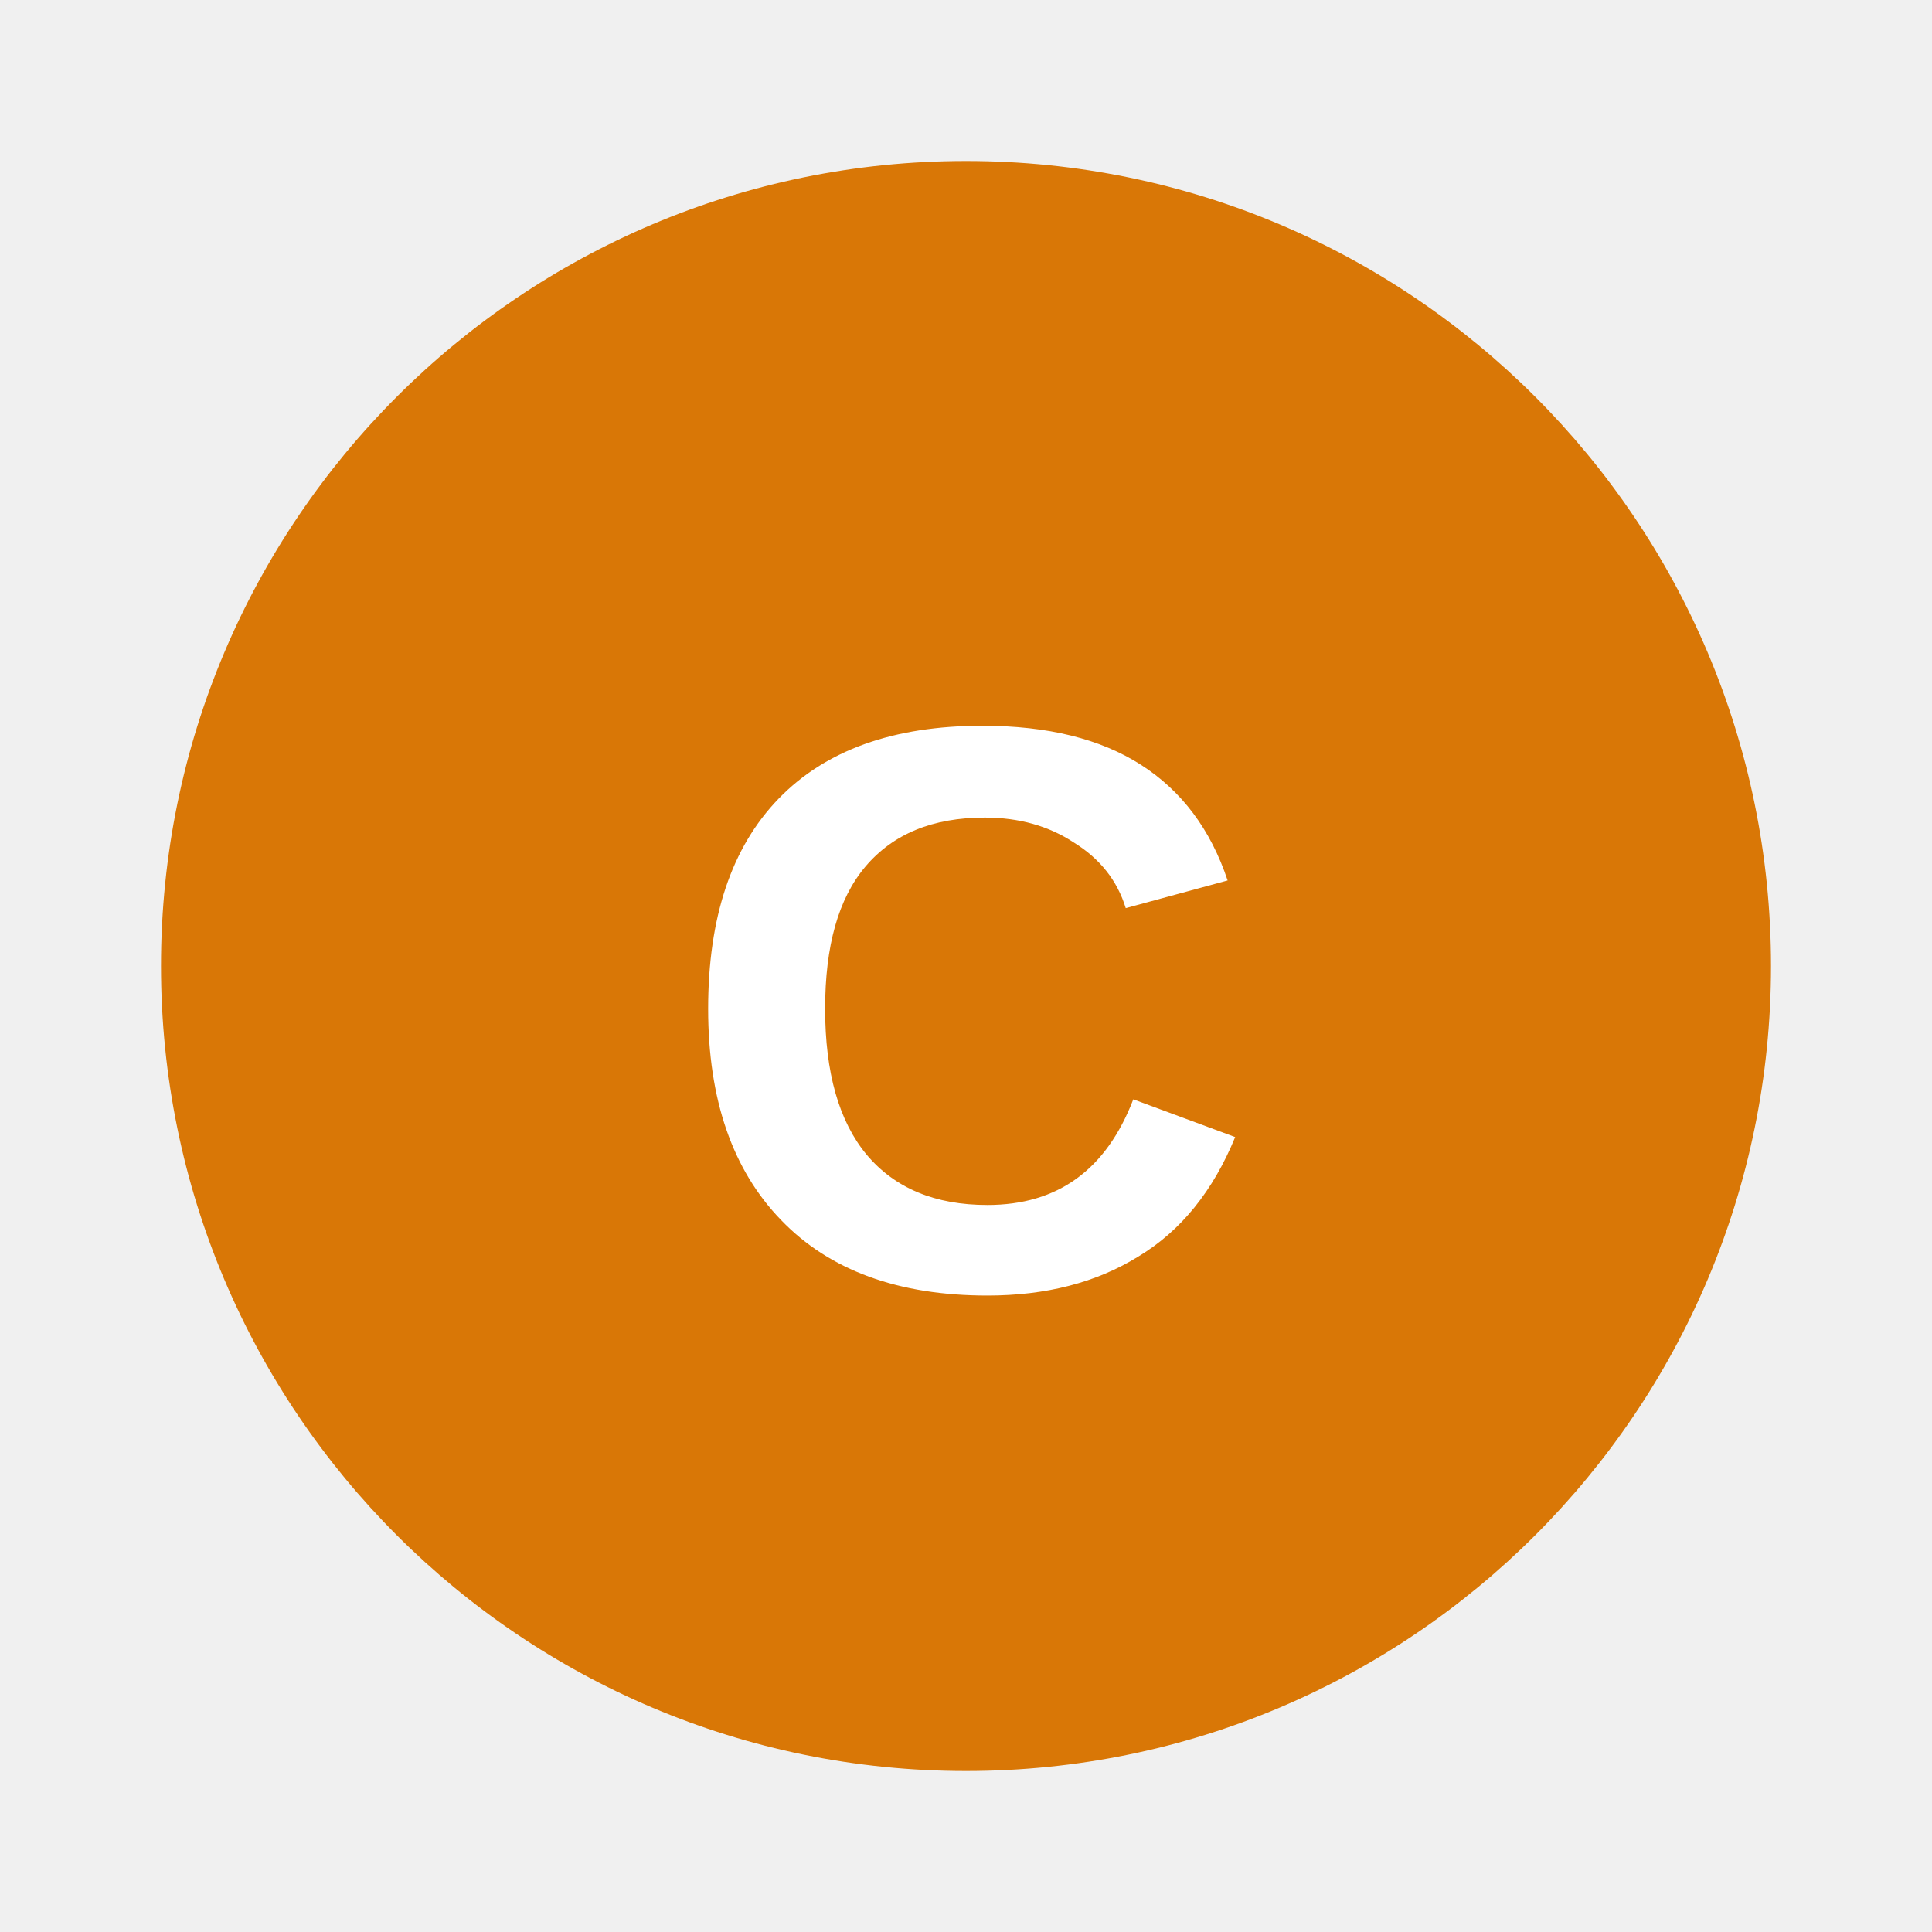
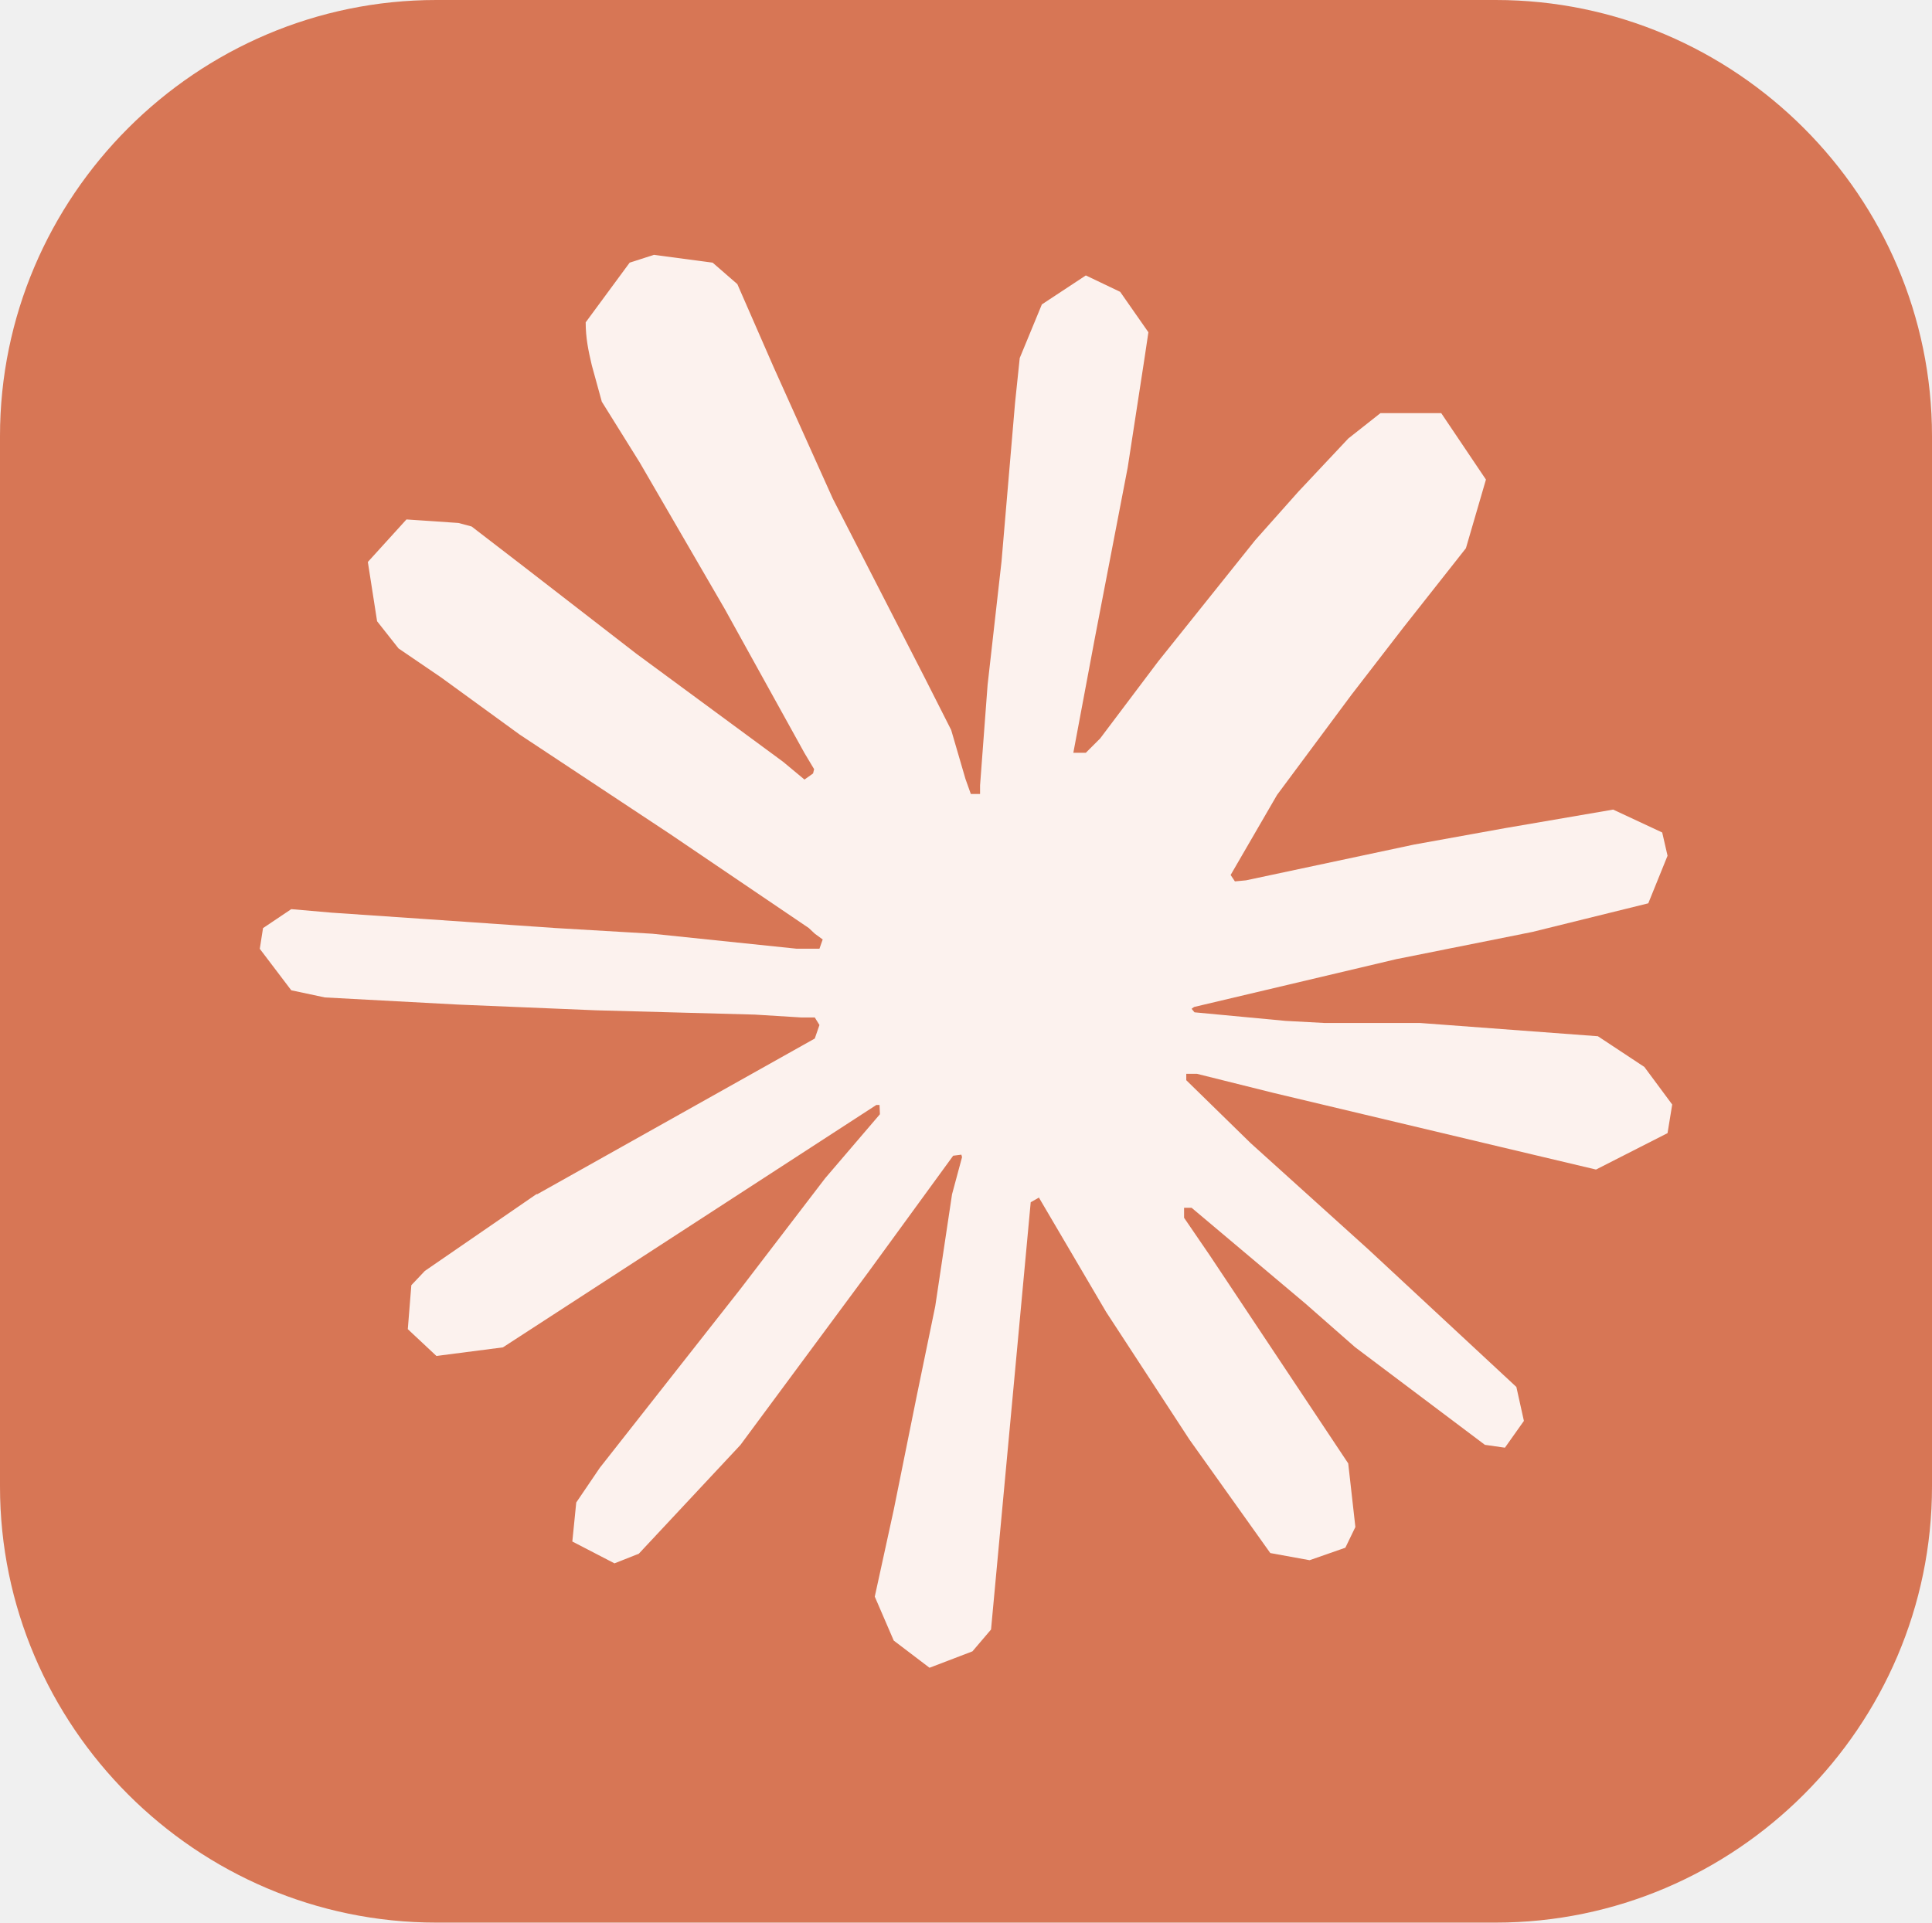
- <svg xmlns="http://www.w3.org/2000/svg" viewBox="0 0 24 24" fill="none">
-   <circle cx="12" cy="12" r="10" fill="#d97706" />
-   <text x="12" y="16" text-anchor="middle" fill="white" font-size="10" font-weight="bold" font-family="Arial">C</text>
+ <svg xmlns="http://www.w3.org/2000/svg" shape-rendering="geometricPrecision" text-rendering="geometricPrecision" image-rendering="optimizeQuality" fill-rule="evenodd" clip-rule="evenodd" viewBox="0 0 512 509.64">
+   <path fill="#D77655" d="M115.612 0h280.775C459.974 0 512 52.026 512 115.612v278.415c0 63.587-52.026 115.612-115.613 115.612H115.612C52.026 509.639 0 457.614 0 394.027V115.612C0 52.026 52.026 0 115.612 0z" />
+   <path fill="#FCF2EE" fill-rule="nonzero" d="M142.27 316.619l73.655-41.326 1.238-3.589-1.238-1.996-3.589-.001-12.31-.759-42.084-1.138-36.498-1.516-35.361-1.896-8.897-1.895-8.34-10.995.859-5.484 7.482-5.03 10.717.935 23.683 1.617 35.537 2.452 25.782 1.517 38.193 3.968h6.064l.86-2.451-2.073-1.517-1.618-1.517-36.776-24.922-39.81-26.338-20.852-15.166-11.273-7.683-5.687-7.204-2.451-15.721 10.237-11.273 13.75.935 3.513.936 13.928 10.716 29.749 23.027 38.848 28.612 5.687 4.727 2.275-1.617.278-1.138-2.553-4.271-21.13-38.193-22.546-38.848-10.035-16.101-2.654-9.655c-.935-3.968-1.617-7.304-1.617-11.374l11.652-15.823 6.445-2.073 15.545 2.073 6.547 5.687 9.655 22.092 15.646 34.78 24.265 47.291 7.103 14.028 3.791 12.992 1.416 3.968 2.449-.001v-2.275l1.997-26.641 3.69-32.707 3.589-42.084 1.239-11.854 5.863-14.206 11.652-7.683 9.099 4.348 7.482 10.716-1.036 6.926-4.449 28.915-8.72 45.294-5.687 30.331h3.313l3.792-3.791 15.342-20.372 25.782-32.227 11.374-12.789 13.27-14.129 8.517-6.724 16.1-.001 11.854 17.617-5.307 18.199-16.581 21.029-13.75 17.819-19.716 26.54-12.309 21.231 1.138 1.694 2.932-.278 44.536-9.479 24.062-4.347 28.714-4.928 12.992 6.066 1.416 6.167-5.106 12.613-30.71 7.583-36.018 7.204-53.636 12.689-.657.48.758.935 24.164 2.275 10.337.556h25.301l47.114 3.514 12.309 8.139 7.381 9.959-1.238 7.583-18.957 9.655-25.579-6.066-59.702-14.205-20.474-5.106-2.83-.001v1.694l17.061 16.682 31.266 28.233 39.152 36.397 1.997 8.999-5.03 7.102-5.307-.758-34.401-25.883-13.27-11.651-30.053-25.302-1.996-.001v2.654l6.926 10.136 36.574 54.975 1.895 16.859-2.653 5.485-9.479 3.311-10.414-1.895-21.408-30.054-22.092-33.844-17.819-30.331-2.173 1.238-10.515 113.261-4.929 5.788-11.374 4.348-9.478-7.204-5.03-11.652 5.03-23.027 6.066-30.052 4.928-23.886 4.449-29.674 2.654-9.858-.177-.657-2.173.278-22.37 30.71-34.021 45.977-26.919 28.815-6.445 2.553-11.173-5.789 1.037-10.337 6.243-9.2 37.257-47.392 22.47-29.371 14.508-16.961-.101-2.451h-.859l-98.954 64.251-17.618 2.275-7.583-7.103.936-11.652 3.589-3.791 29.749-20.474-.101.102.024.101z" />
</svg>
